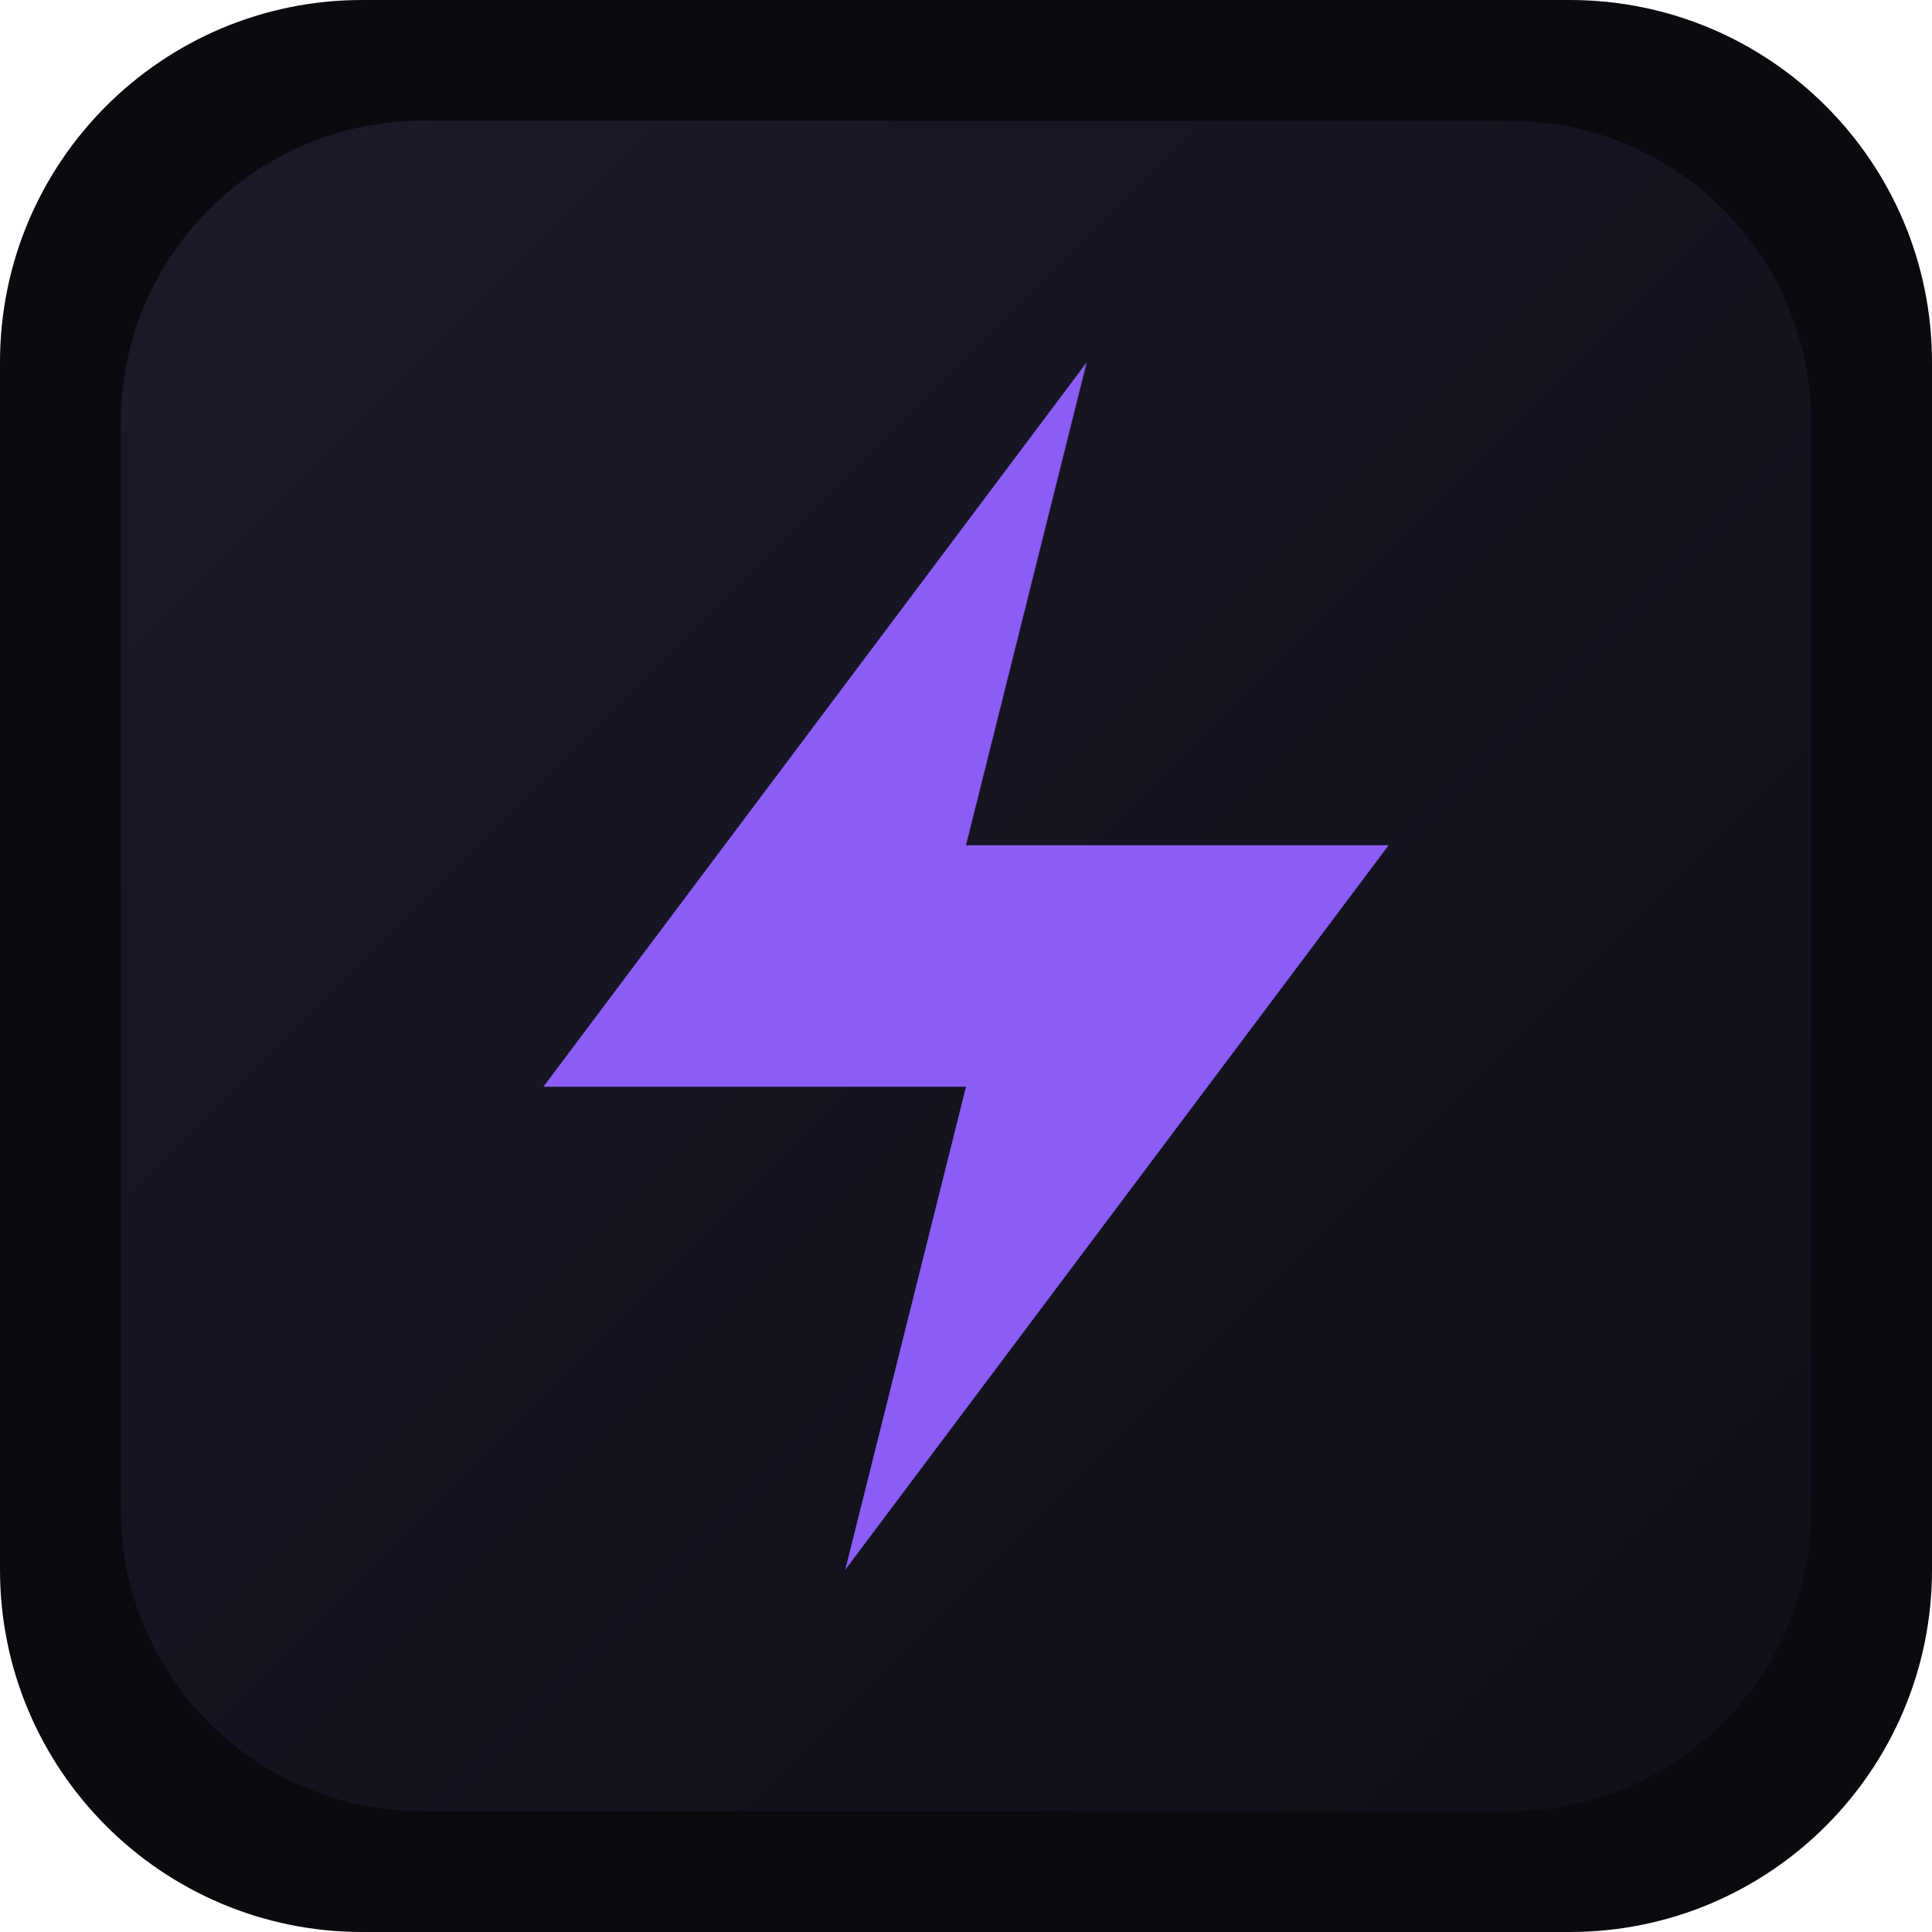
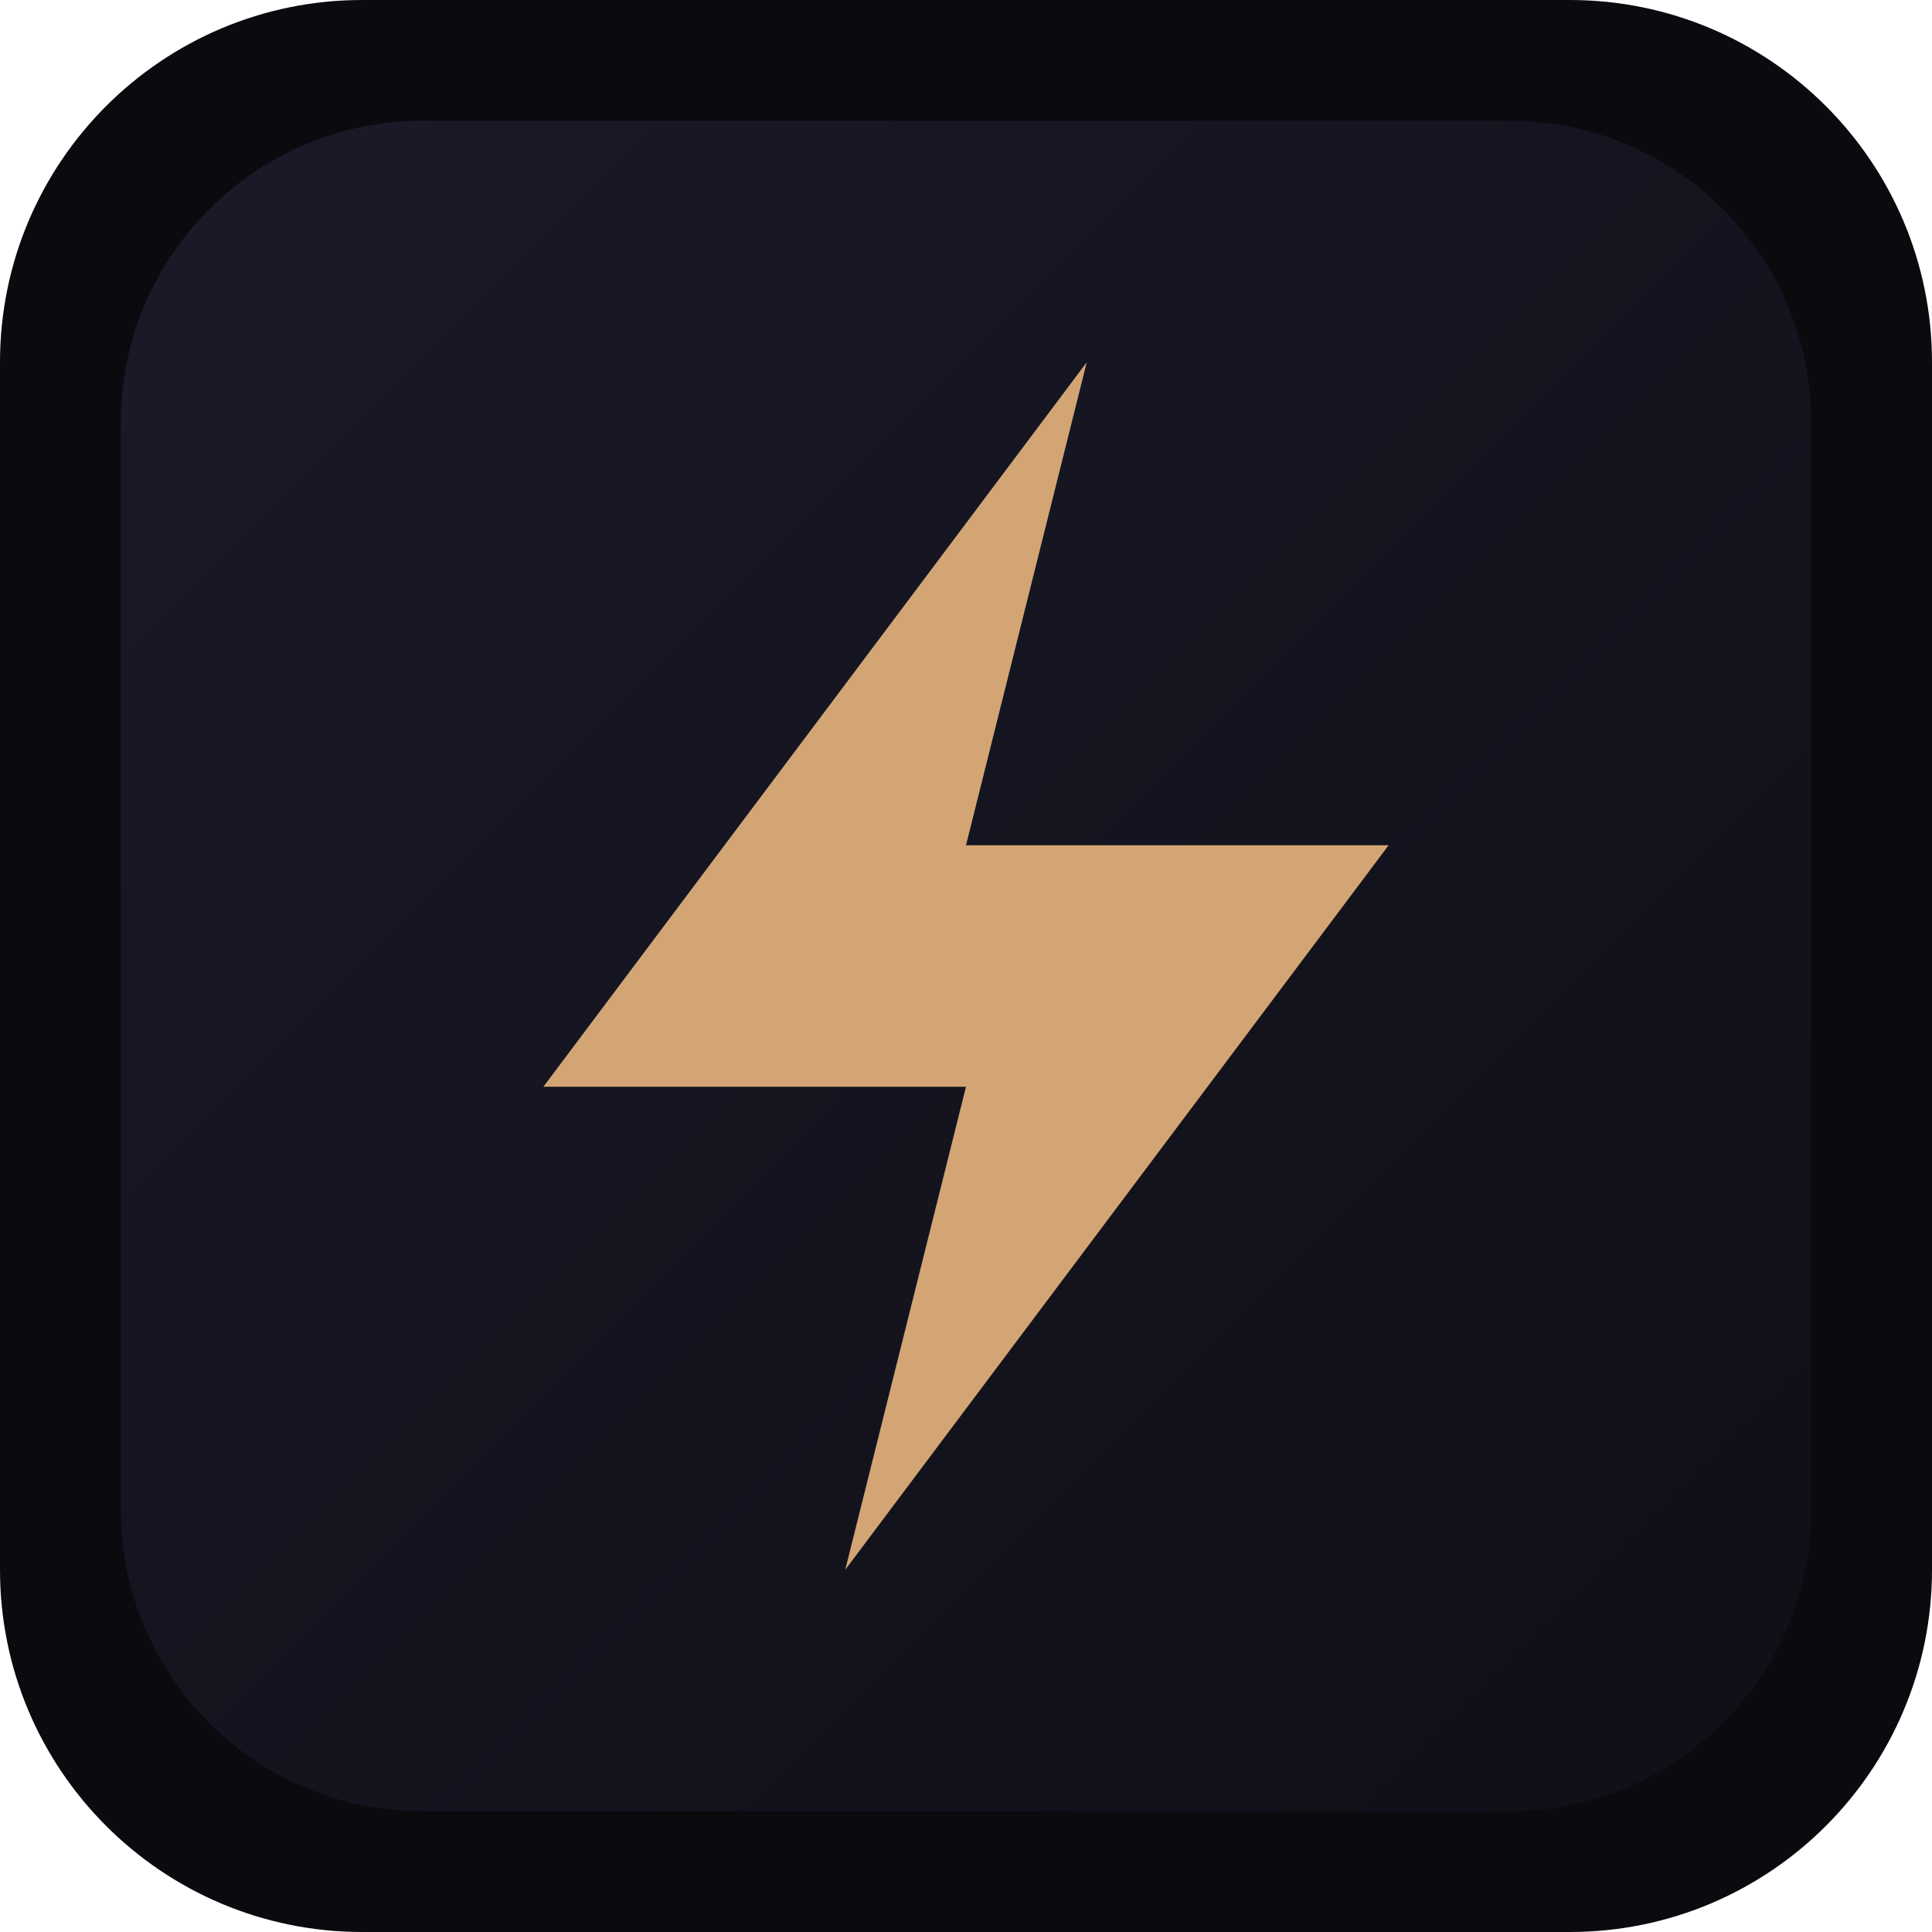
<svg xmlns="http://www.w3.org/2000/svg" width="512" height="512" viewBox="0 0 512 512" fill="none">
  <rect width="512" height="512" rx="96" fill="#0a0a0f" />
  <rect x="32" y="32" width="448" height="448" rx="80" fill="url(#gradient)" />
-   <path d="M288 96L144 288h112l-32 128 144-192H256l32-128z" fill="#8b5cf6" />
+   <path d="M288 96L144 288h112l-32 128 144-192H256l32-128z" fill="#d4a574" />
  <defs>
    <linearGradient id="gradient" x1="32" y1="32" x2="480" y2="480" gradientUnits="userSpaceOnUse">
      <stop stop-color="#1a1a28" />
      <stop offset="1" stop-color="#0f0f18" />
    </linearGradient>
  </defs>
</svg>
